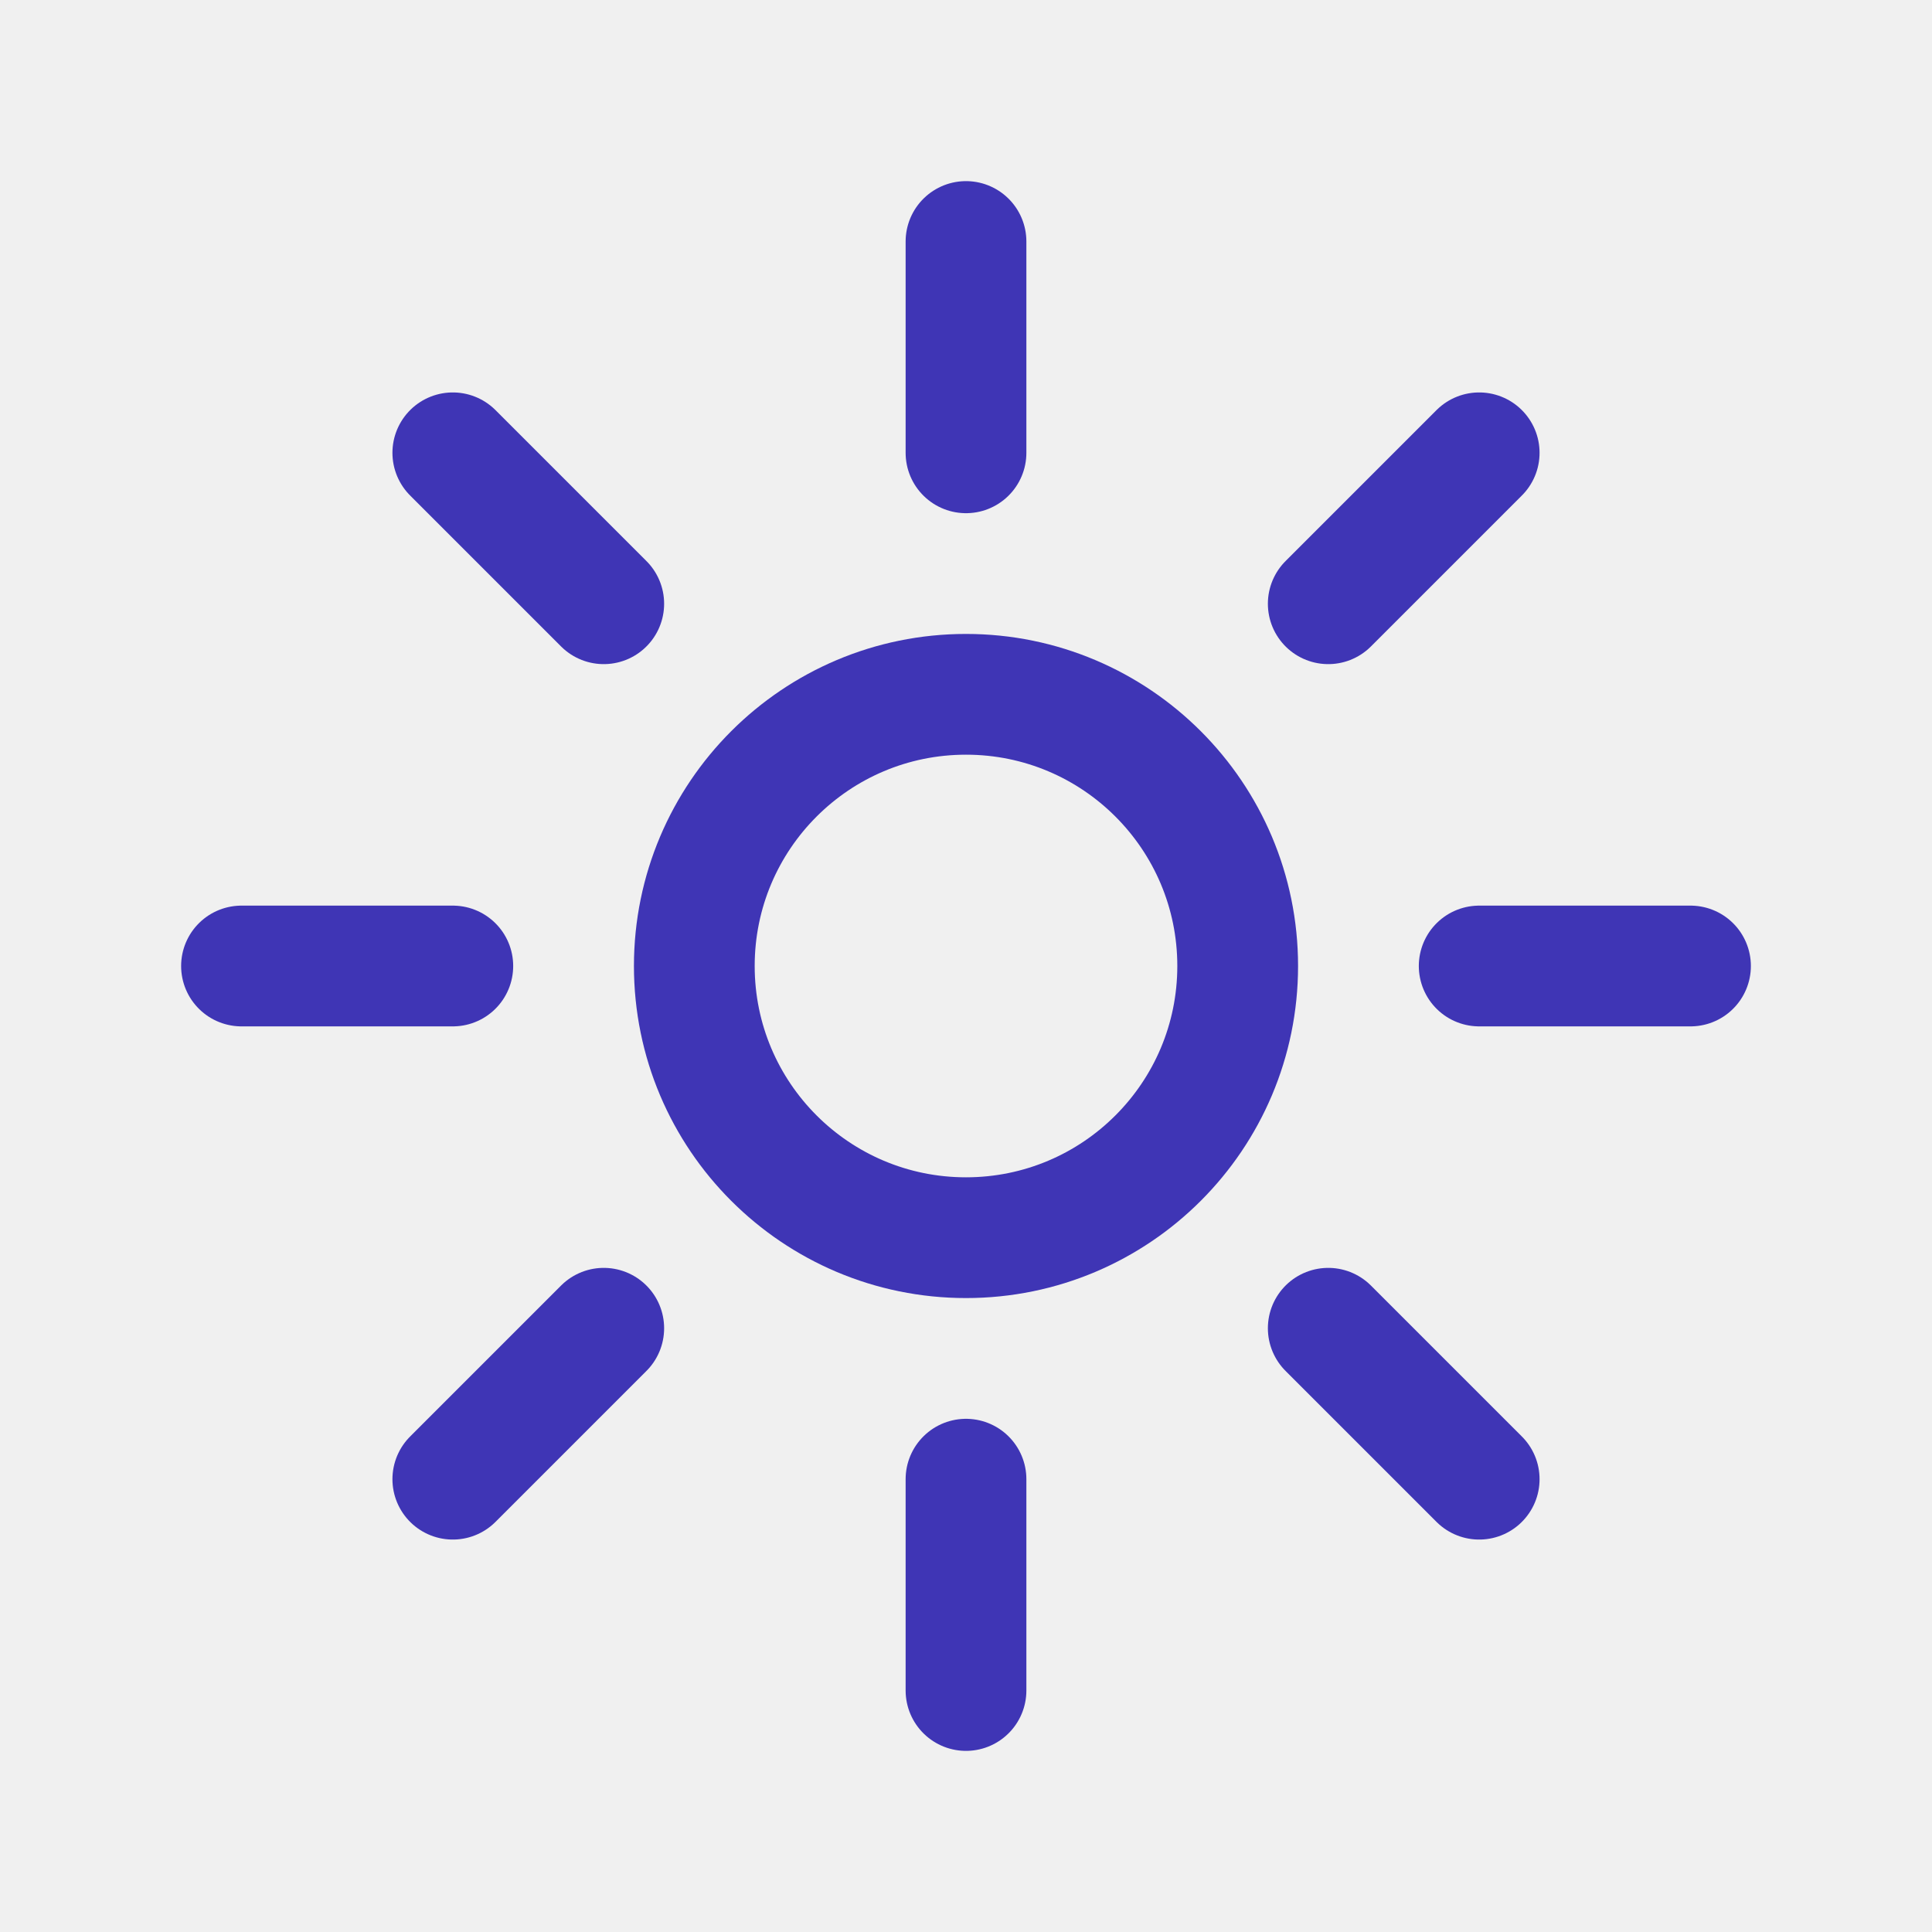
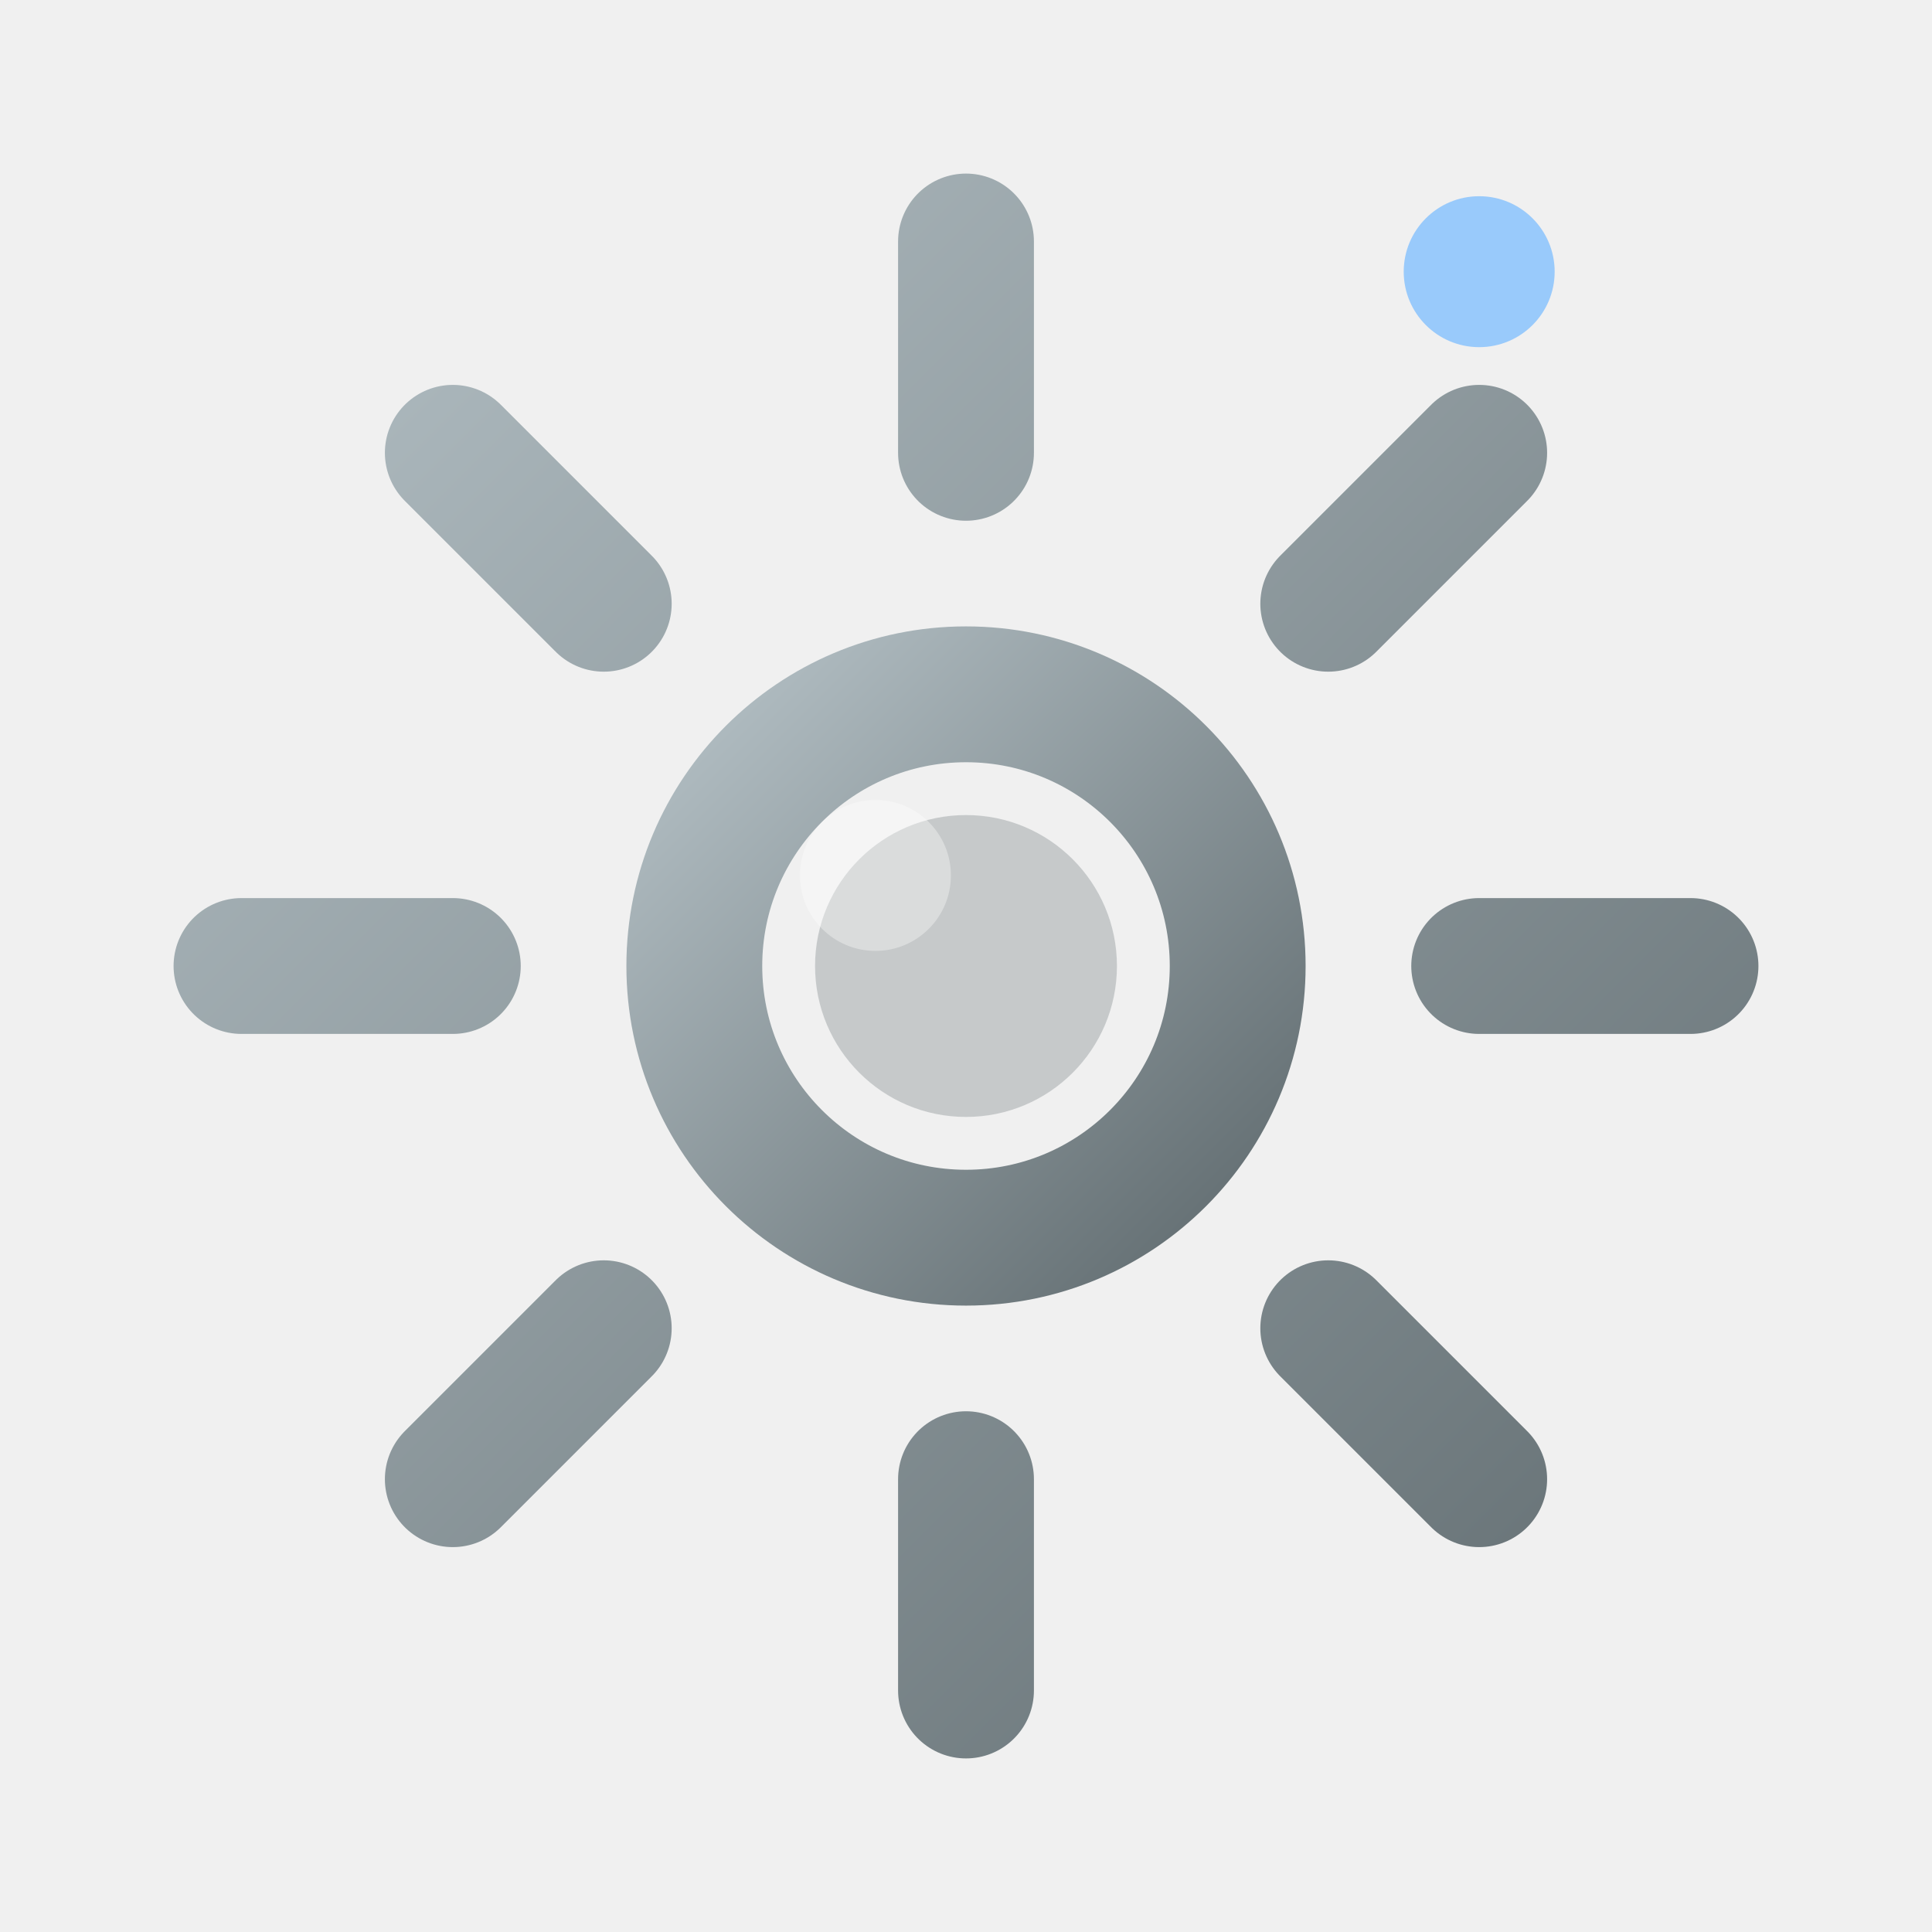
<svg xmlns="http://www.w3.org/2000/svg" viewBox="0 0 64 64">
-   <g fill="none" stroke="#3F35B5" stroke-width="4" stroke-linecap="round" stroke-linejoin="round">
+   <defs>
+     <linearGradient id="gg" x1="0" y1="0" x2="1" y2="1">
+       <stop offset="0" stop-color="#B2BEC3" />
+       <stop offset="1" stop-color="#636E72" />
+     </linearGradient>
+   </defs>
+   <g fill="none" stroke="url(#gg)" stroke-width="4.5" stroke-linecap="round" stroke-linejoin="round">
    <circle cx="32" cy="32" r="9" />
    <path d="M32 8v7M32 49v7M8 32h7M49 32h7M15 15l5 5M44 44l5 5M49 15l-5 5M20 44l-5 5" />
  </g>
+   <circle cx="32" cy="32" r="5" fill="#636E72" opacity=".3" />
+   <circle cx="29" cy="29" r="2.5" fill="#fff" opacity=".35" />
+   <circle cx="49" cy="9" r="2.5" fill="#74B9FF" opacity=".7" />
</svg>
